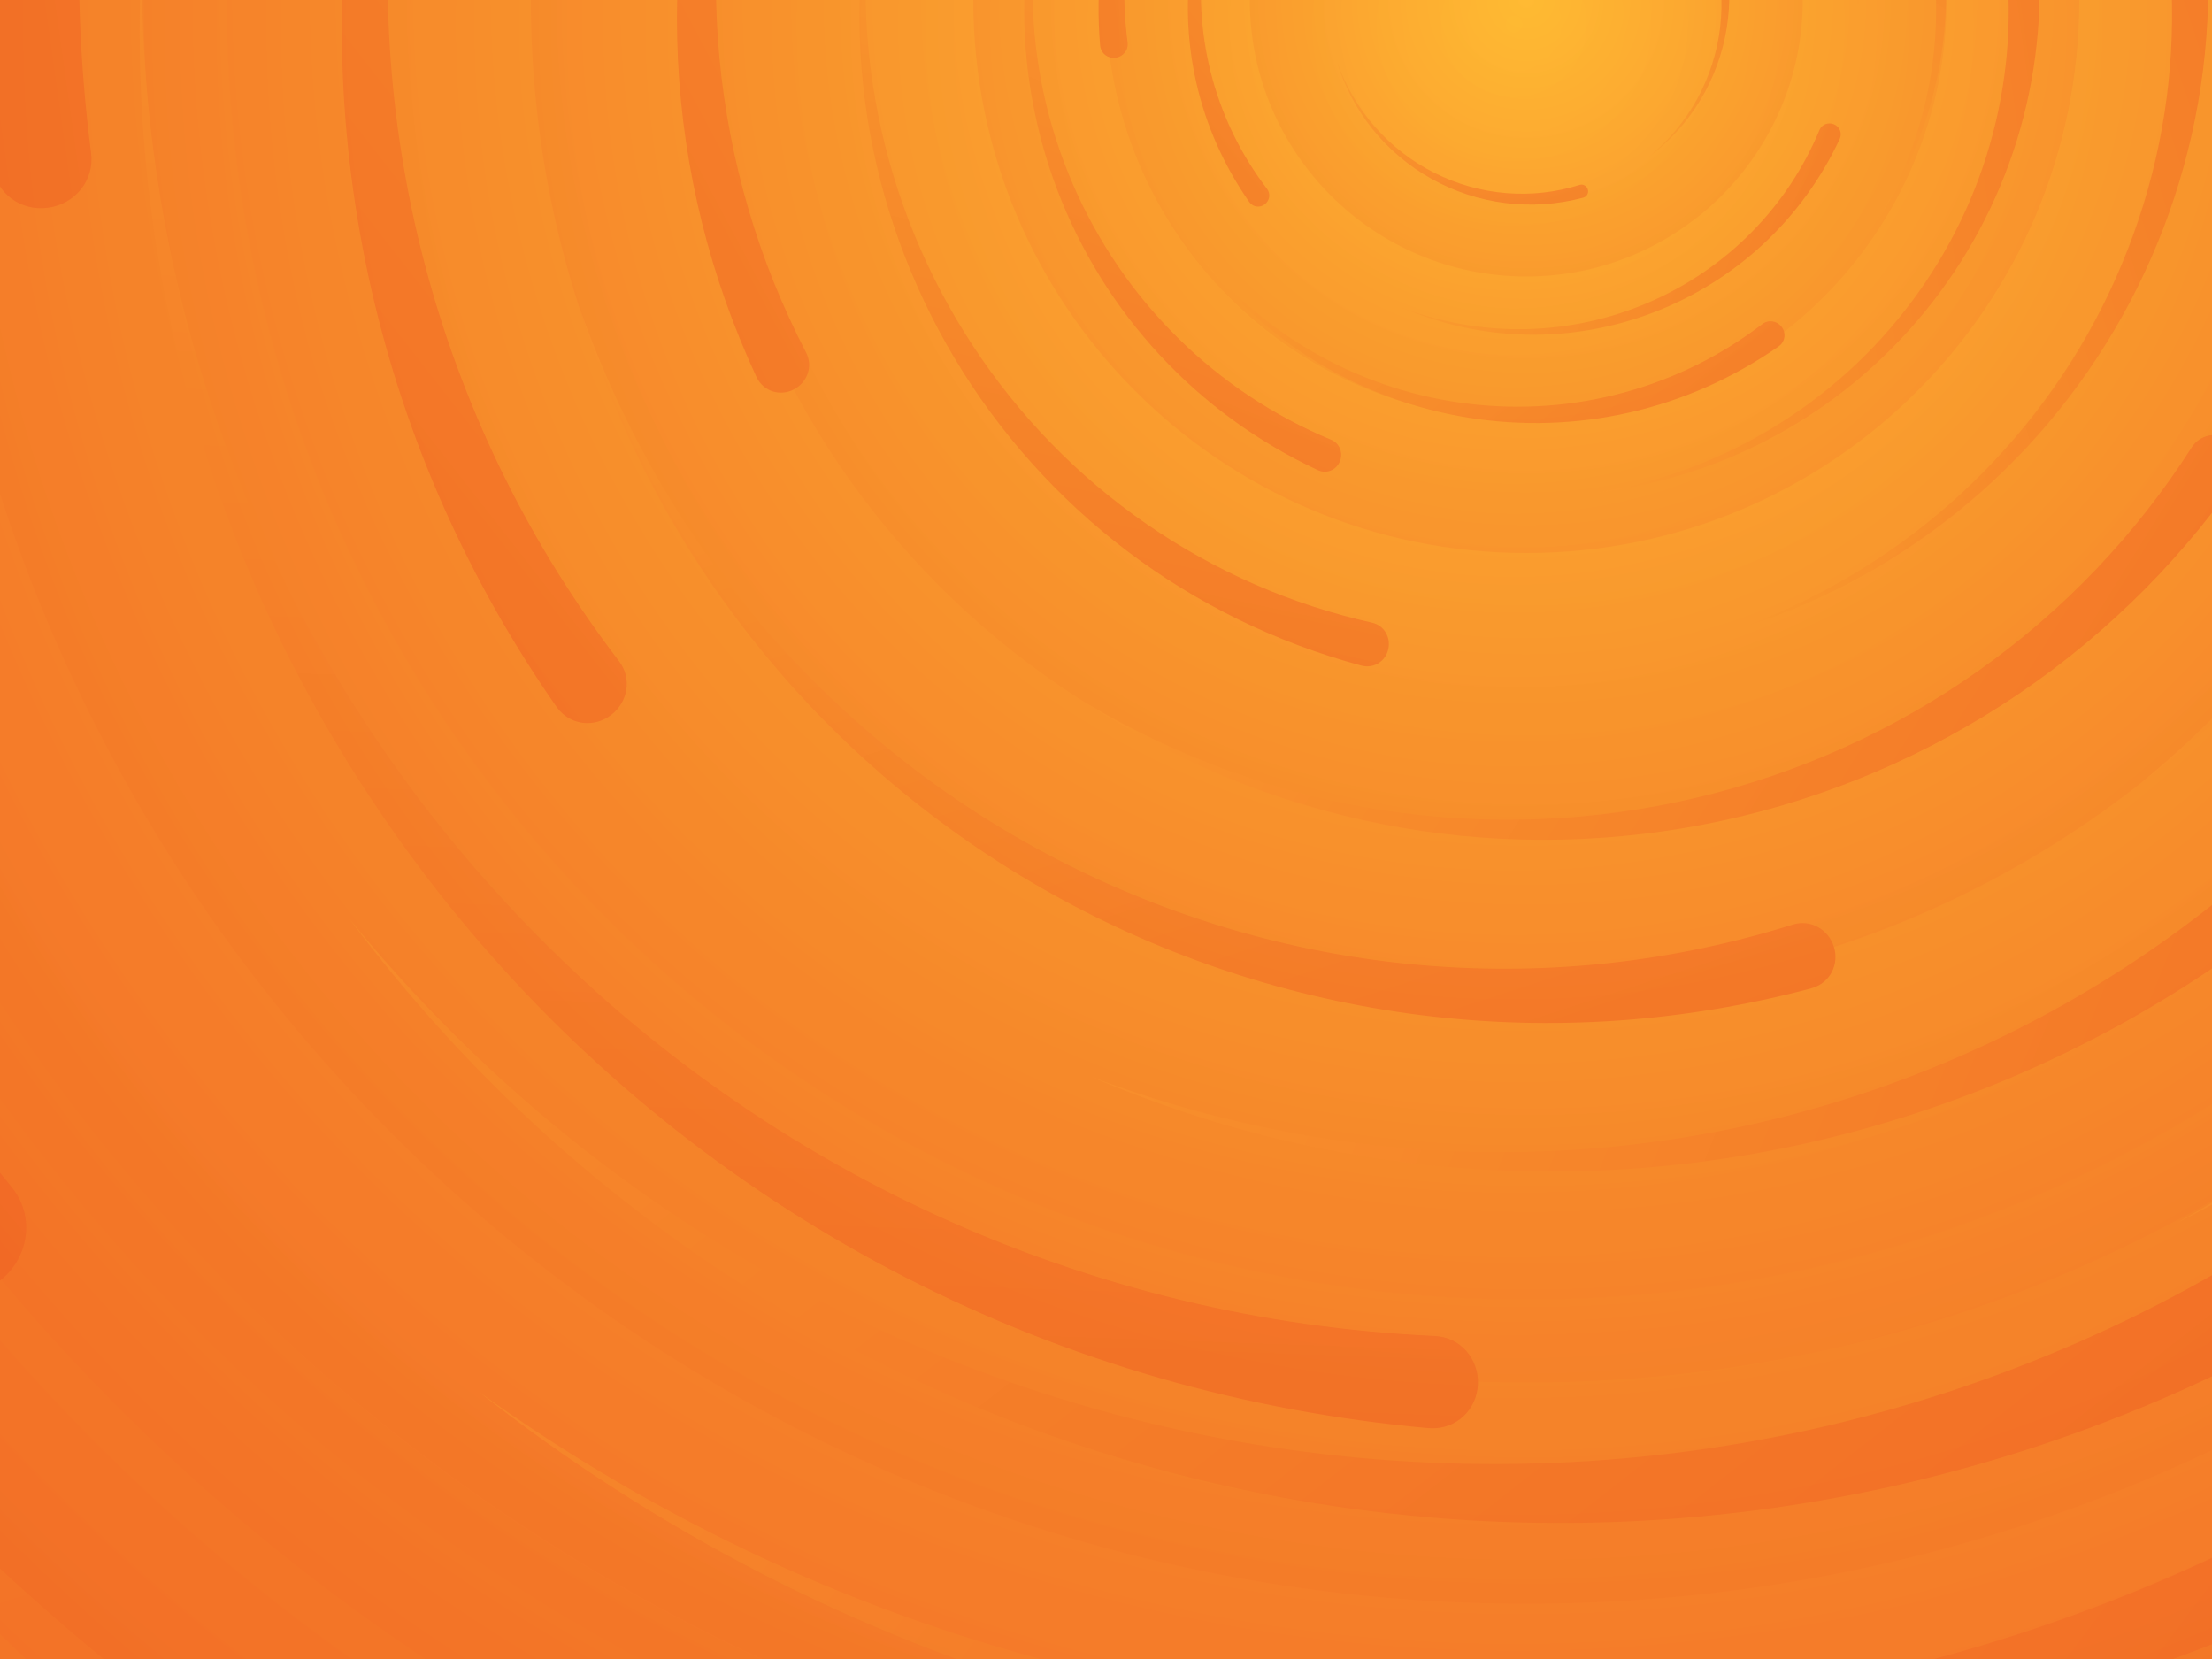
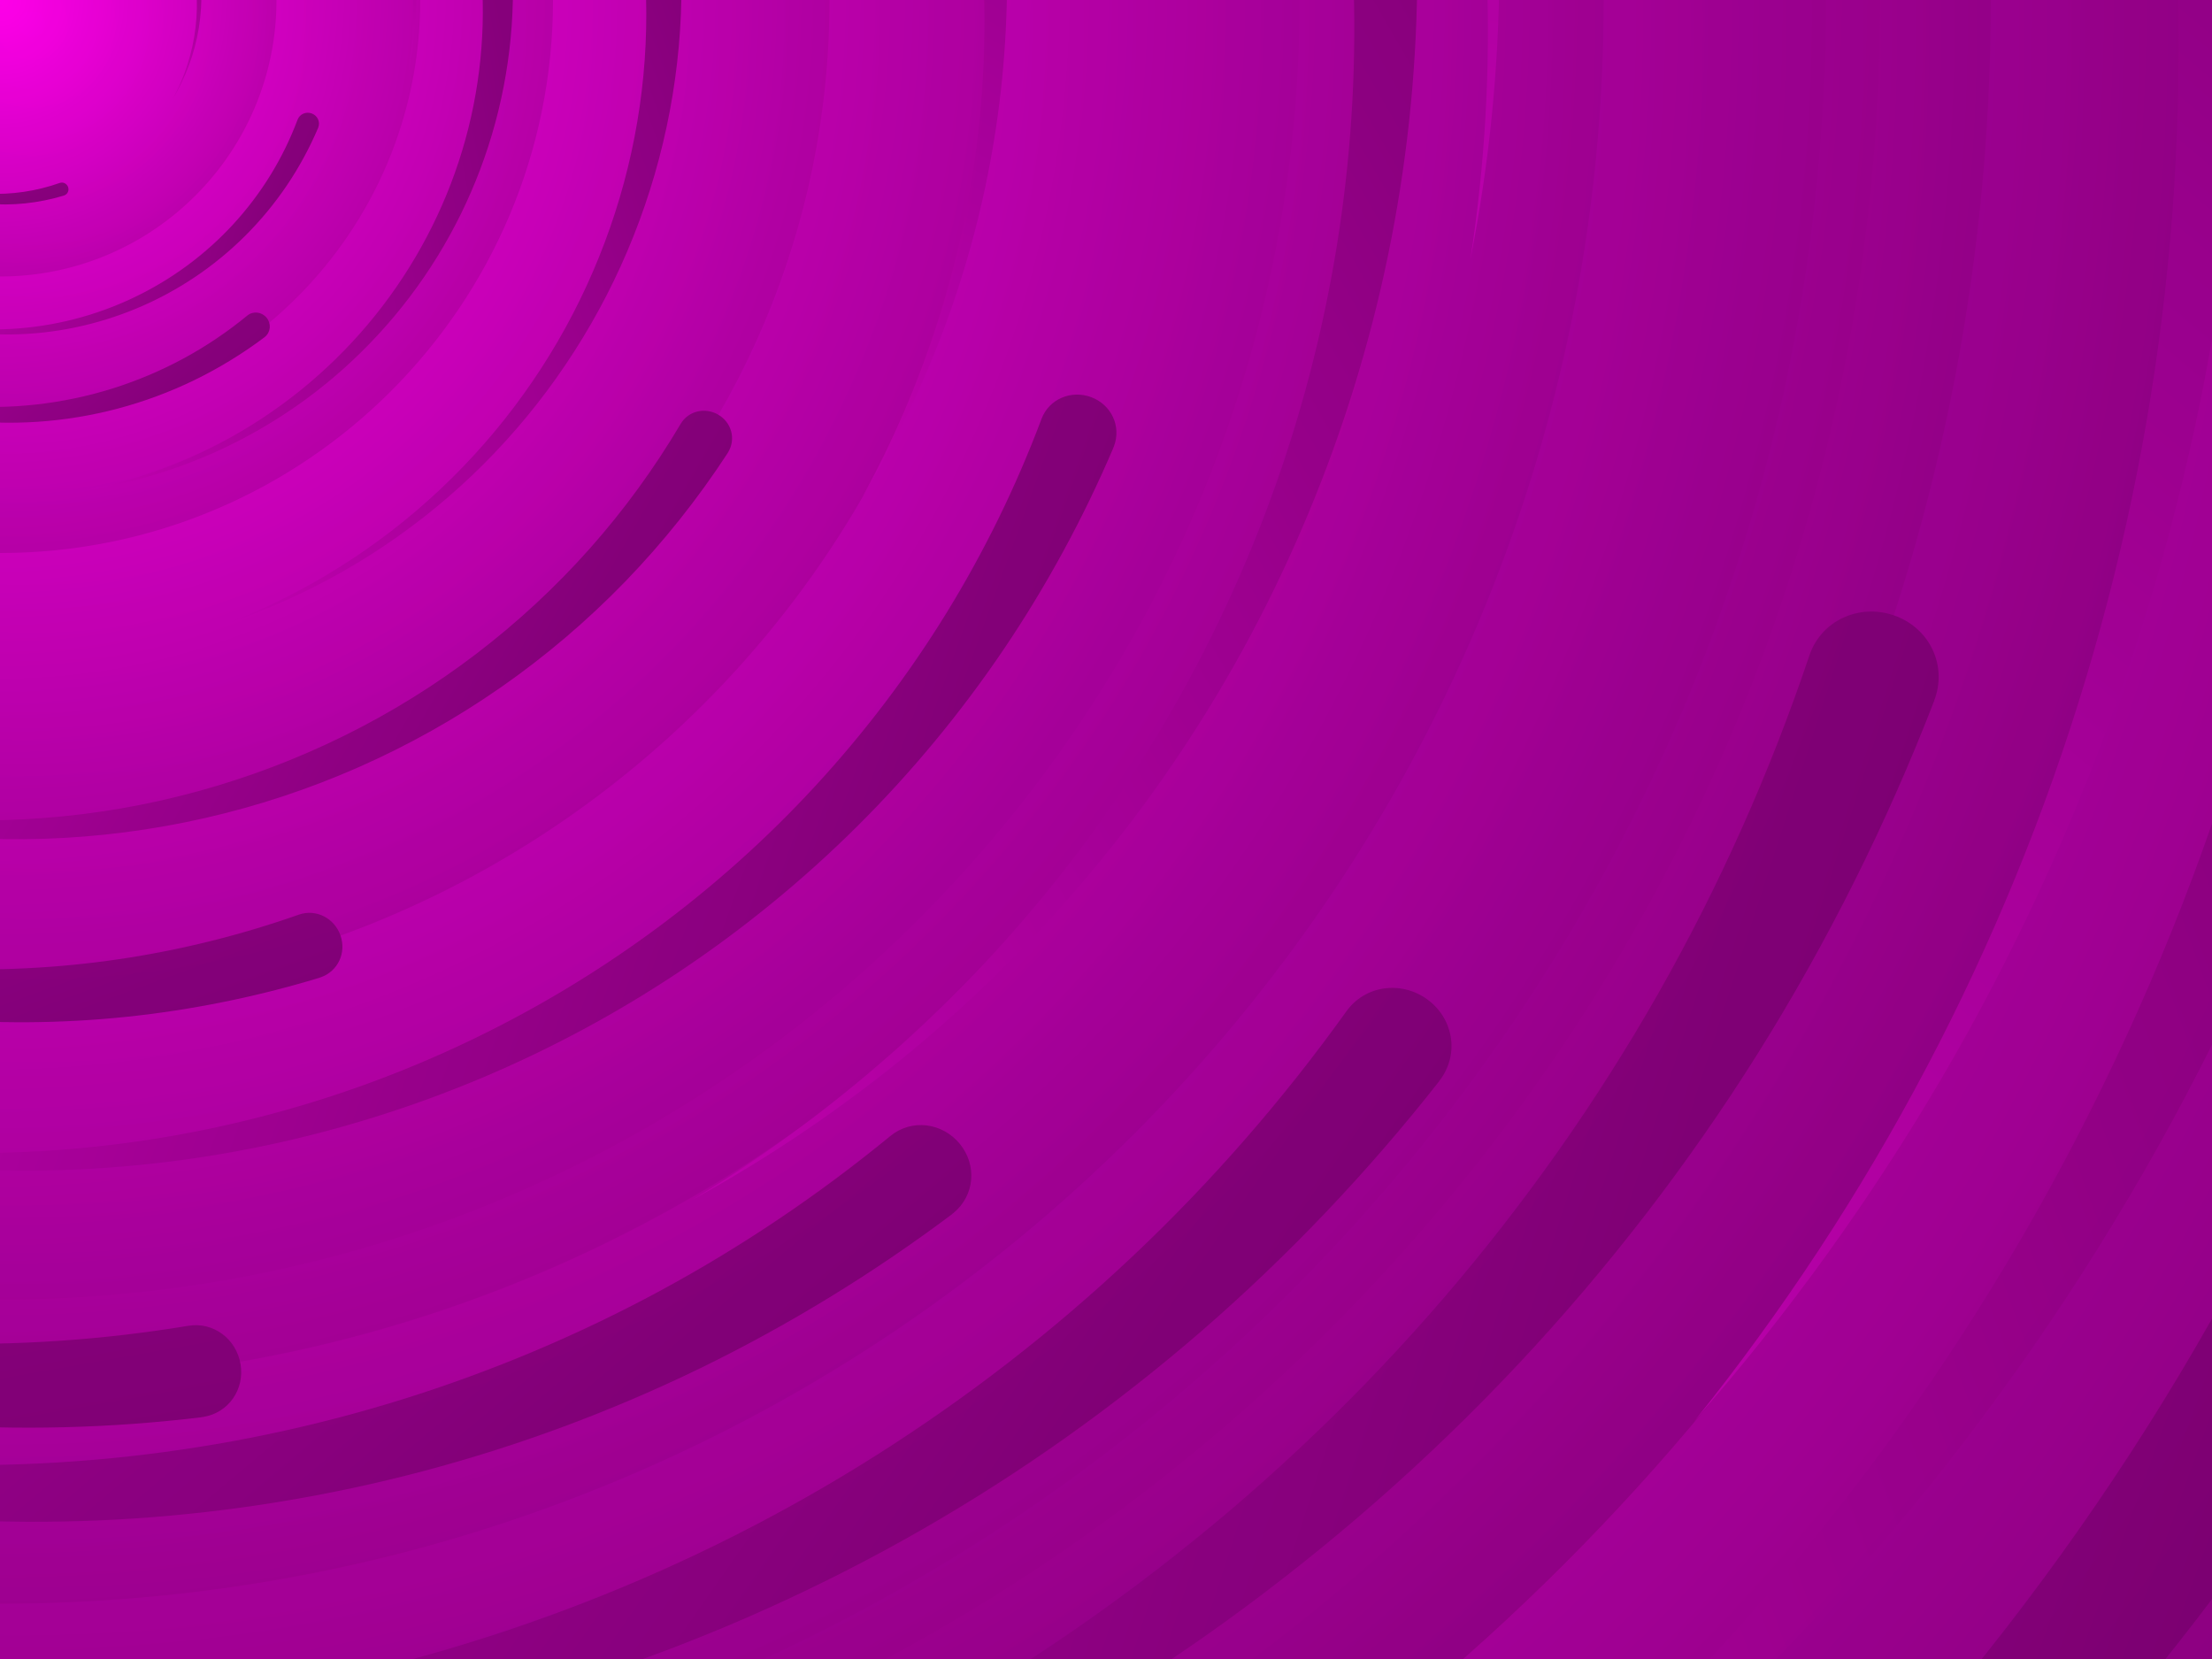
<svg xmlns="http://www.w3.org/2000/svg" viewBox="0 0 2000 1500">
-   <rect fill="#ee5522" width="2000" height="1500" />
+   <rect fill="#78006E" width="2000" height="1500" />
  <defs>
    <radialGradient id="a" gradientUnits="objectBoundingBox">
-       <stop offset="0" stop-color="#FB3" />
-       <stop offset="1" stop-color="#ee5522" />
+       <stop offset="0" stop-color="#FF00EA" />
+       <stop offset="1" stop-color="#78006E" />
    </radialGradient>
    <linearGradient id="b" gradientUnits="userSpaceOnUse" x1="0" y1="750" x2="1550" y2="750">
-       <stop offset="0" stop-color="#f7882b" />
-       <stop offset="1" stop-color="#ee5522" />
+       <stop offset="0" stop-color="#bc00ac" />
+       <stop offset="1" stop-color="#78006E" />
    </linearGradient>
    <path id="s" fill="url(#b)" d="M1549.2 51.6c-5.4 99.1-20.2 197.6-44.2 293.6c-24.1 96-57.4 189.4-99.3 278.6c-41.9 89.2-92.4 174.1-150.3 253.3c-58 79.2-123.4 152.6-195.1 219c-71.7 66.4-149.6 125.8-232.2 177.2c-82.7 51.4-170.1 94.7-260.7 129.1c-90.6 34.4-184.4 60-279.5 76.3C192.6 1495 96.1 1502 0 1500c96.1-2.1 191.8-13.3 285.4-33.6c93.6-20.2 185-49.5 272.5-87.2c87.6-37.7 171.3-83.8 249.6-137.3c78.4-53.5 151.5-114.5 217.9-181.7c66.5-67.2 126.4-140.7 178.6-218.9c52.3-78.3 96.9-161.4 133-247.9c36.1-86.5 63.8-176.2 82.6-267.6c18.8-91.4 28.6-184.4 29.6-277.4c0.3-27.6 23.2-48.7 50.8-48.4s49.5 21.8 49.2 49.5c0 0.7 0 1.3-0.1 2L1549.2 51.6z" />
    <g id="g">
      <use href="#s" transform="scale(0.12) rotate(60)" />
      <use href="#s" transform="scale(0.2) rotate(10)" />
      <use href="#s" transform="scale(0.25) rotate(40)" />
      <use href="#s" transform="scale(0.3) rotate(-20)" />
      <use href="#s" transform="scale(0.4) rotate(-30)" />
      <use href="#s" transform="scale(0.5) rotate(20)" />
      <use href="#s" transform="scale(0.6) rotate(60)" />
      <use href="#s" transform="scale(0.7) rotate(10)" />
      <use href="#s" transform="scale(0.835) rotate(-40)" />
      <use href="#s" transform="scale(0.9) rotate(40)" />
      <use href="#s" transform="scale(1.05) rotate(25)" />
      <use href="#s" transform="scale(1.2) rotate(8)" />
      <use href="#s" transform="scale(1.333) rotate(-60)" />
      <use href="#s" transform="scale(1.45) rotate(-30)" />
      <use href="#s" transform="scale(1.6) rotate(10)" />
    </g>
  </defs>
-   <g transform="translate(1380 0)">
-     <g transform="">
+   <g transform="rotate(0 0 0)">
+     <g transform="rotate(0 0 0)">
      <circle fill="url(#a)" r="3000" />
      <g opacity="0.5">
        <circle fill="url(#a)" r="2000" />
        <circle fill="url(#a)" r="1800" />
        <circle fill="url(#a)" r="1700" />
        <circle fill="url(#a)" r="1651" />
        <circle fill="url(#a)" r="1450" />
        <circle fill="url(#a)" r="1250" />
        <circle fill="url(#a)" r="1175" />
        <circle fill="url(#a)" r="900" />
        <circle fill="url(#a)" r="750" />
        <circle fill="url(#a)" r="500" />
        <circle fill="url(#a)" r="380" />
        <circle fill="url(#a)" r="250" />
      </g>
-       <g transform="rotate(-108 0 0)">
+       <g transform="rotate(0 0 0)">
        <use href="#g" transform="rotate(10)" />
        <use href="#g" transform="rotate(120)" />
        <use href="#g" transform="rotate(240)" />
      </g>
-       <circle fill-opacity="0.49" fill="url(#a)" r="3000" />
+       <circle fill-opacity="0.1" fill="url(#a)" r="3000" />
    </g>
  </g>
</svg>
